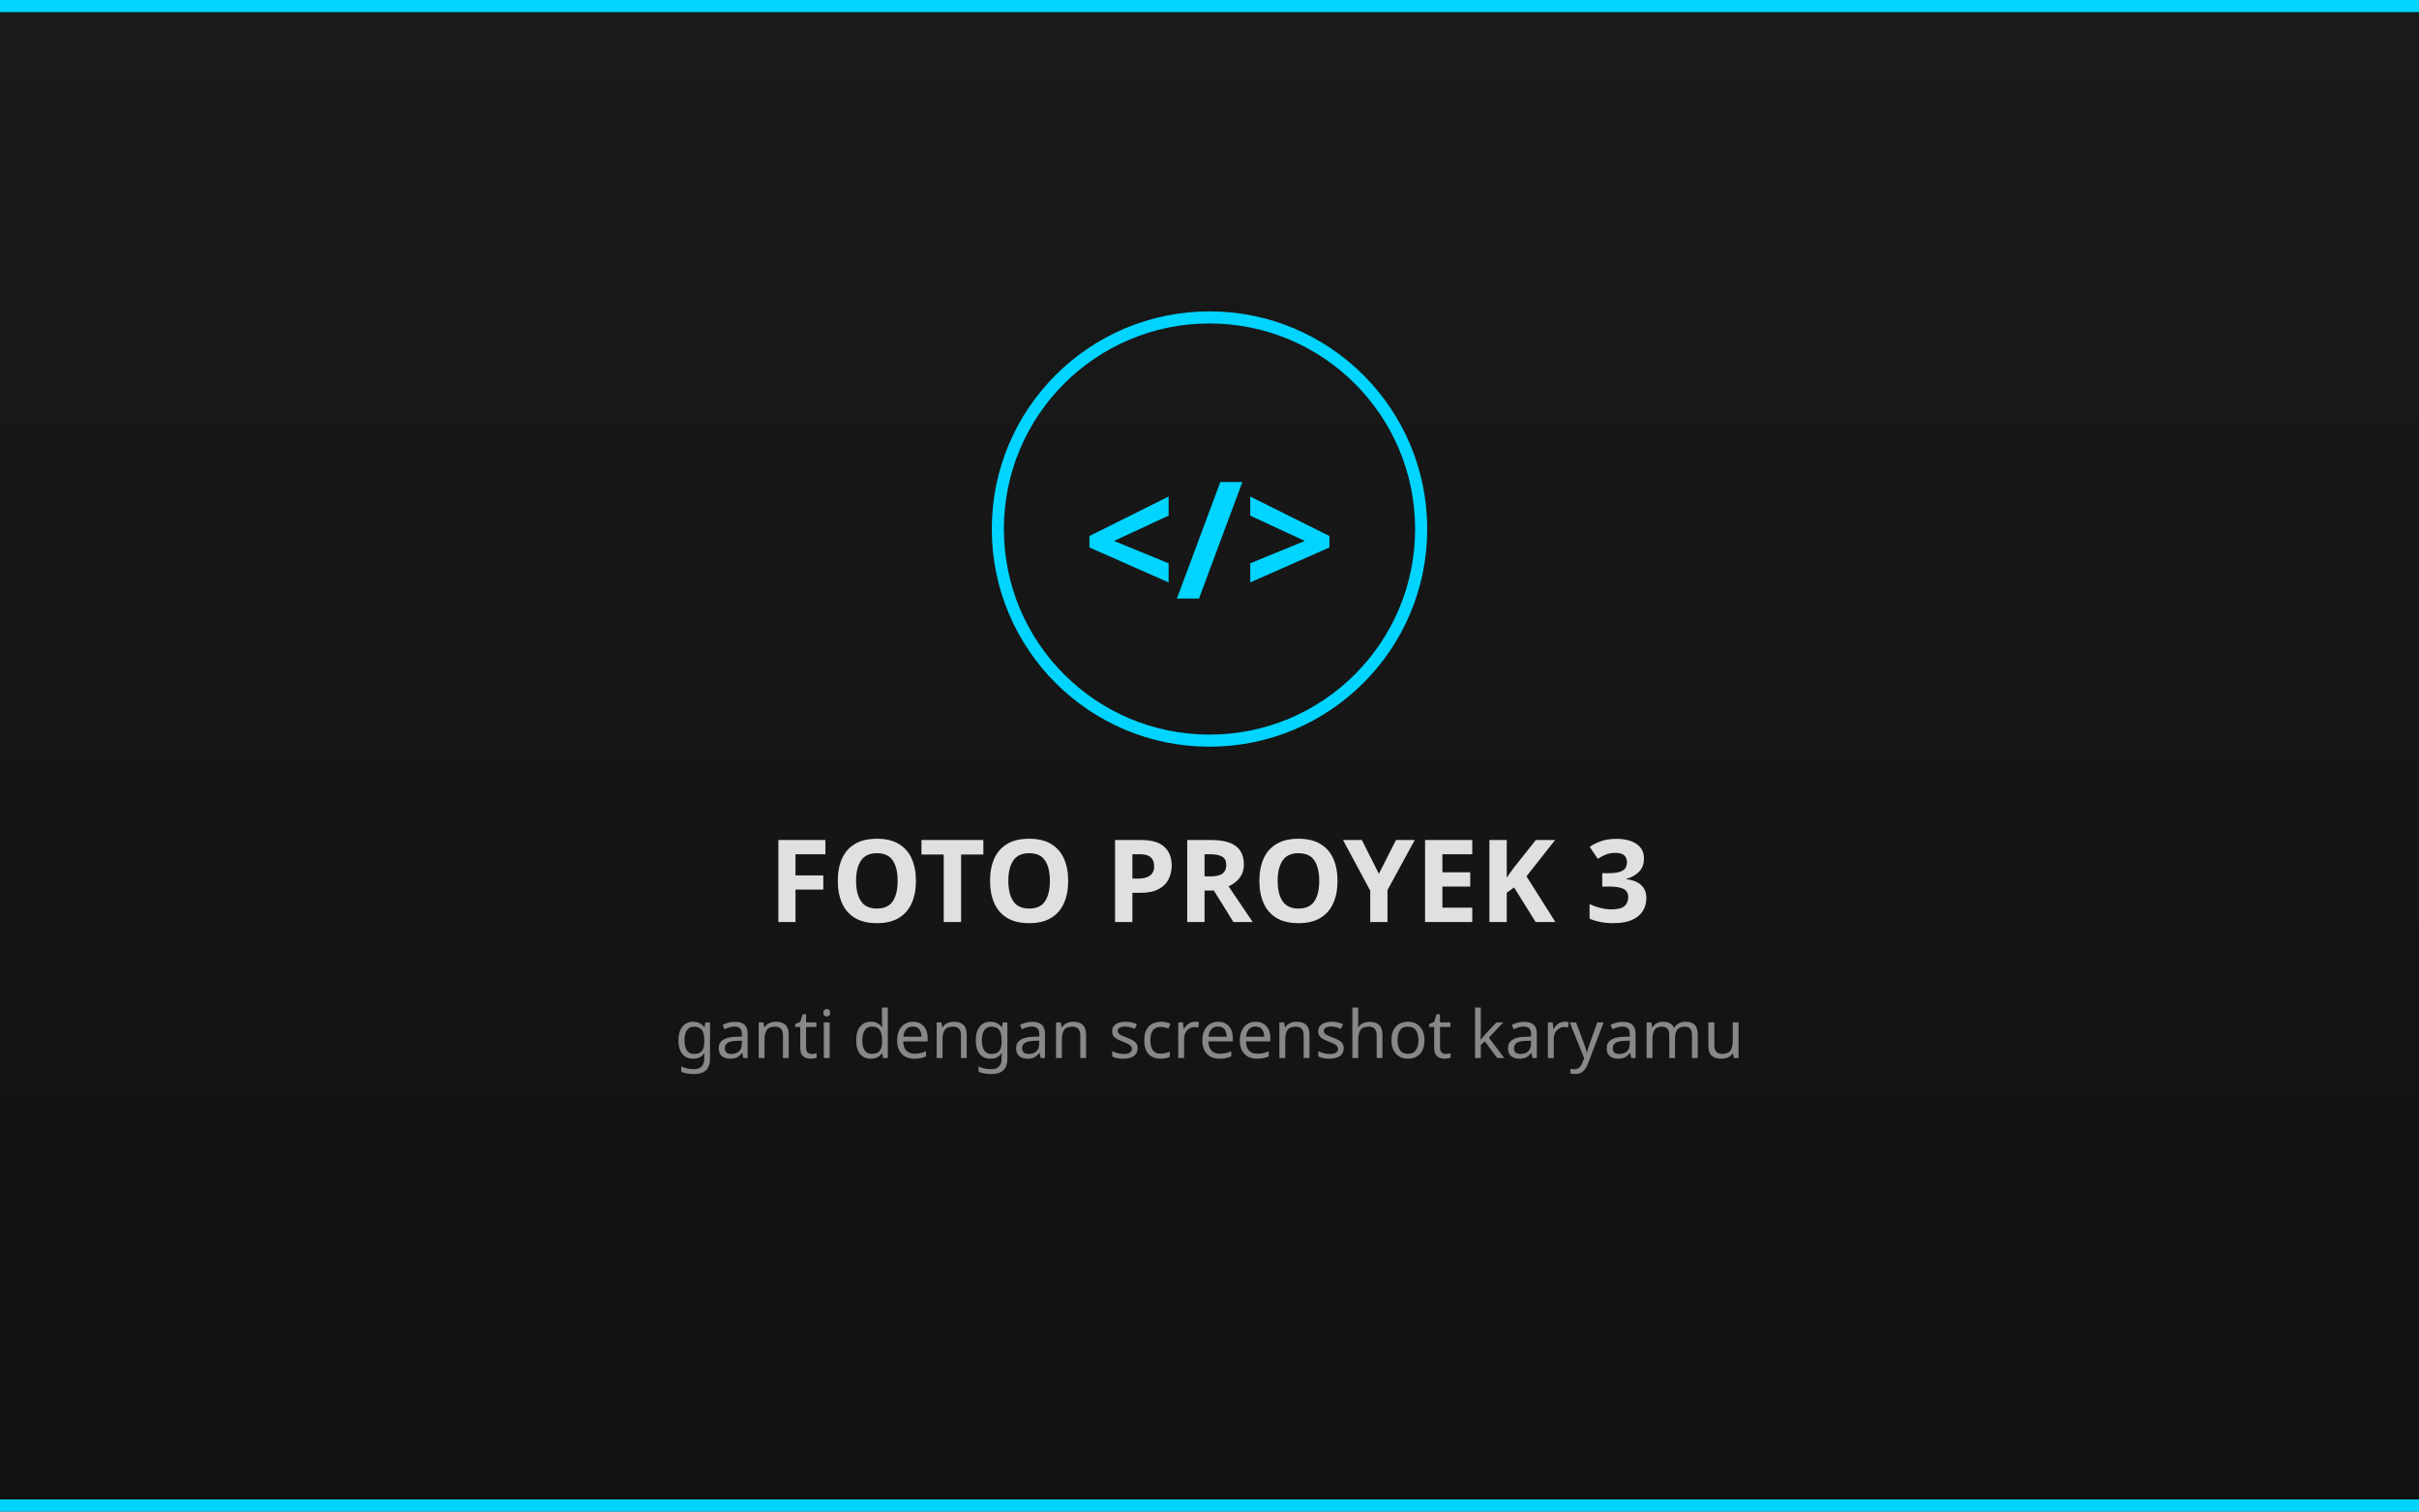
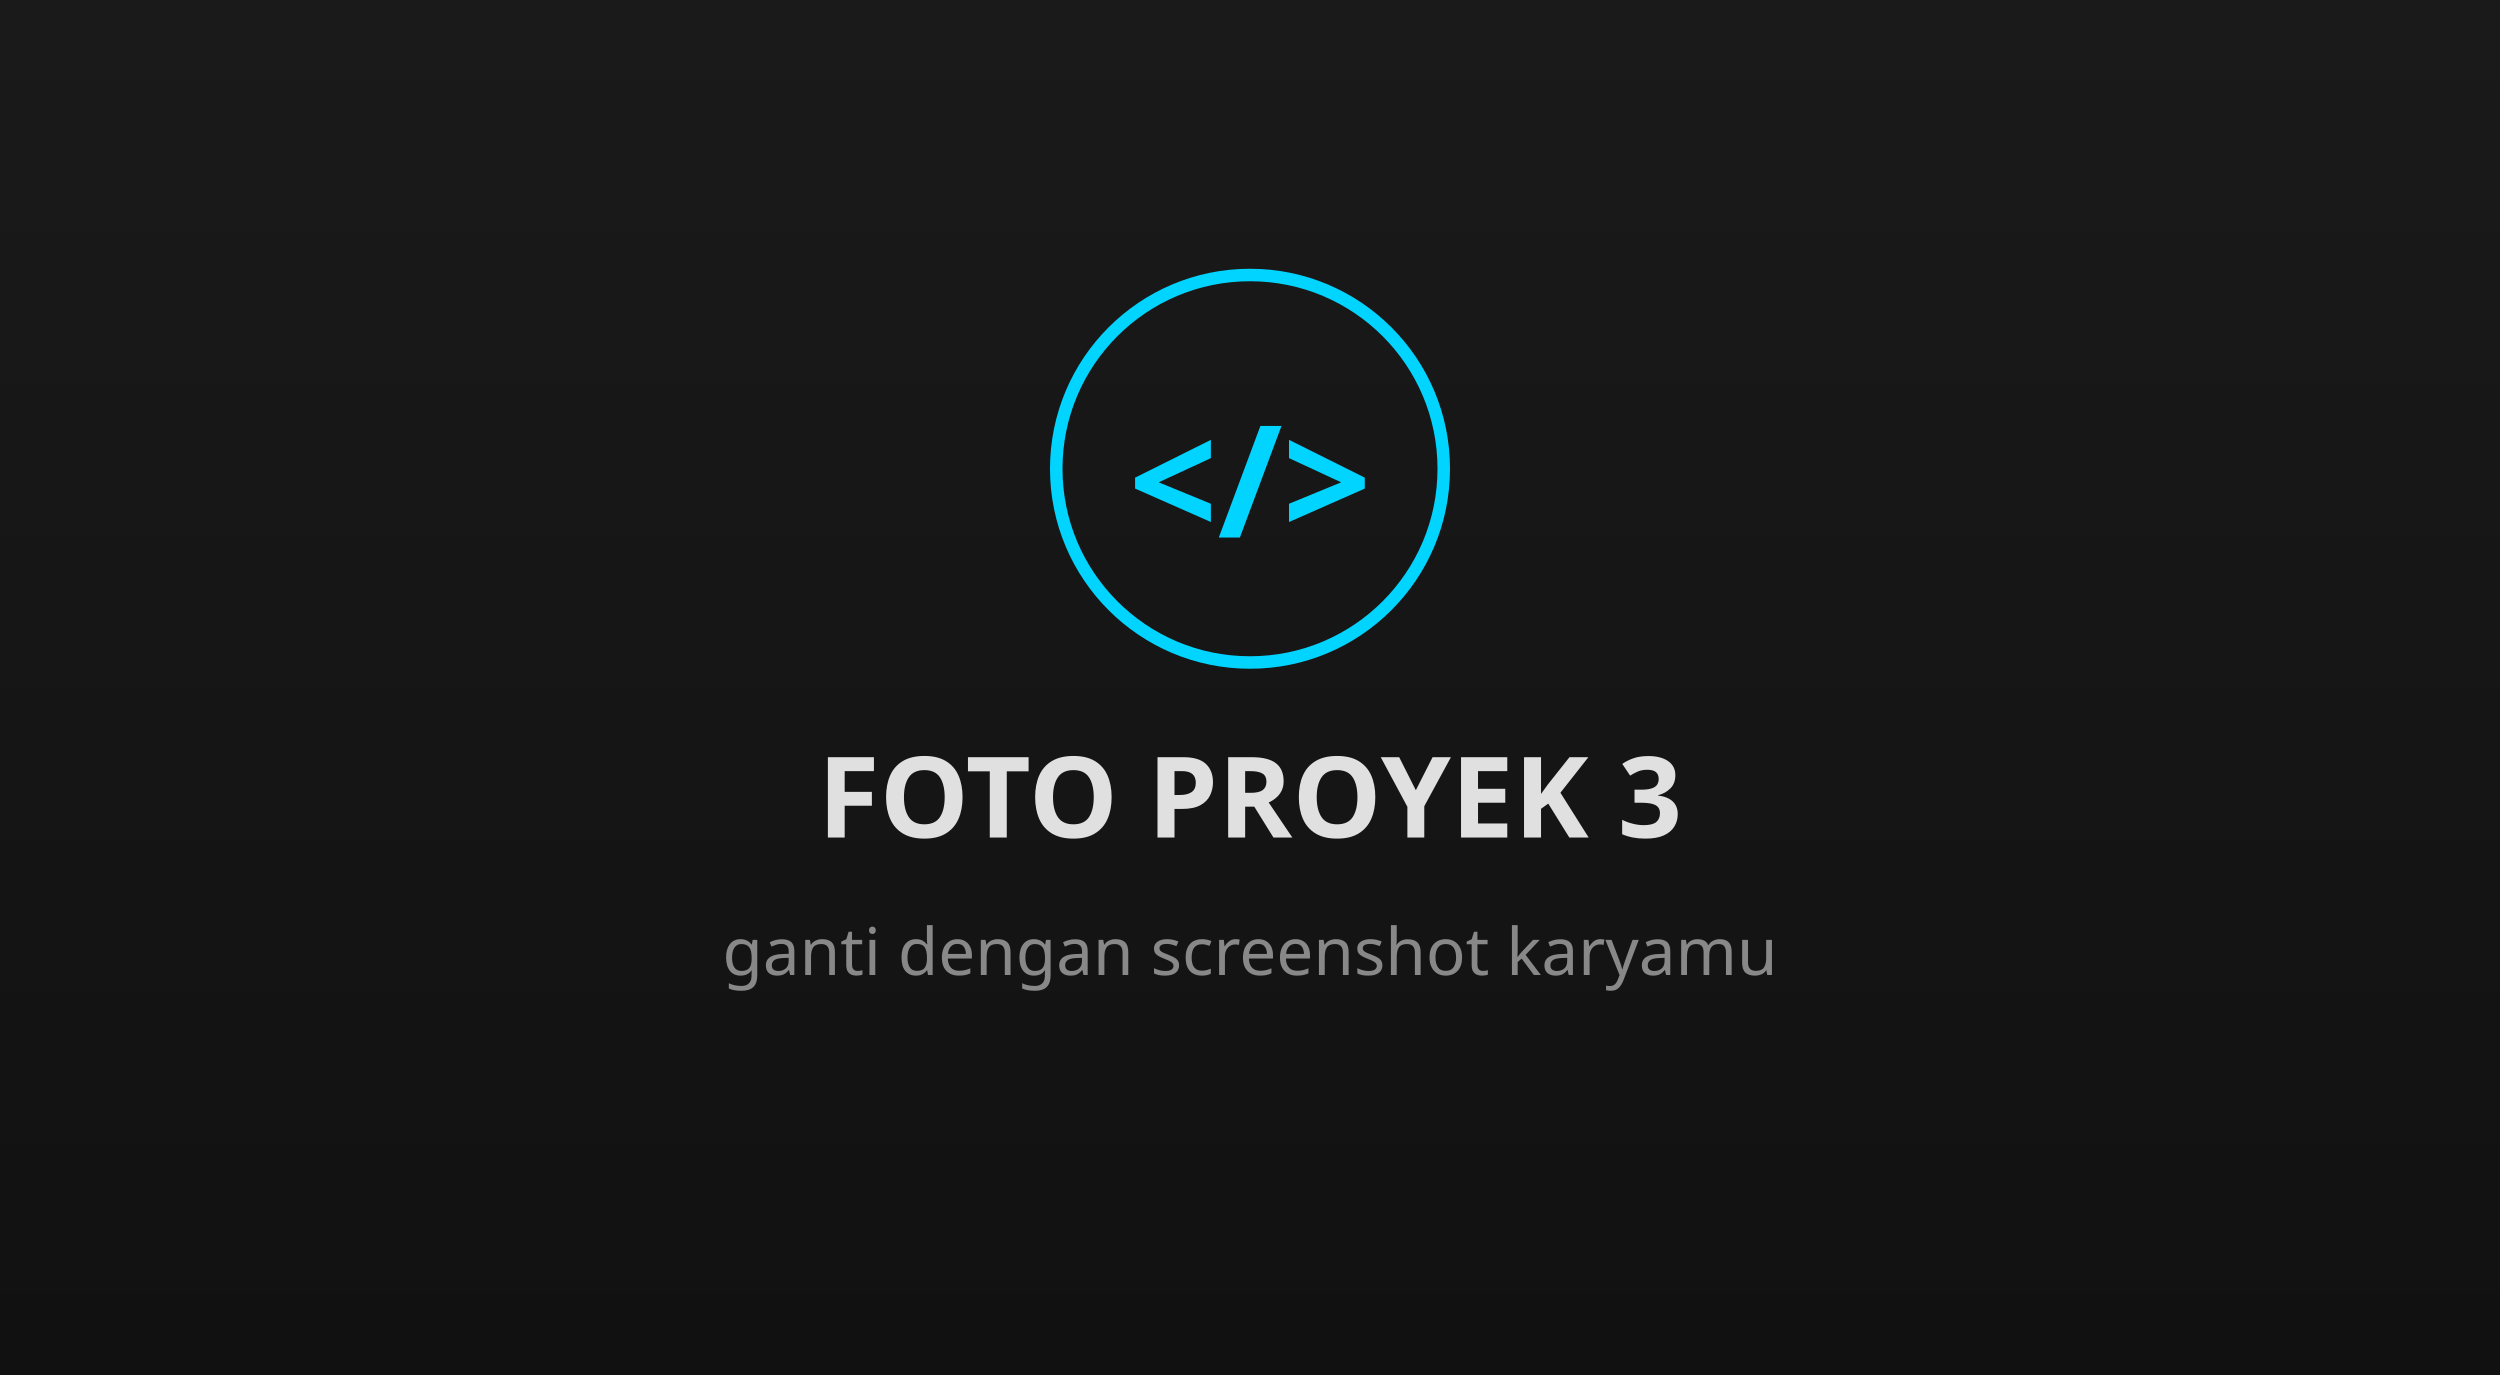
- <svg xmlns="http://www.w3.org/2000/svg" viewBox="0 0 800 500" width="800" height="500" role="img" aria-label="Gambar placeholder proyek 3">
+ <svg xmlns="http://www.w3.org/2000/svg" viewBox="0 0 800 440" width="800" height="440" role="img" aria-label="Gambar placeholder proyek 3">
  <defs>
    <linearGradient id="bg" x1="0" y1="0" x2="0" y2="1">
      <stop offset="0" stop-color="#1a1a1a" />
      <stop offset="1" stop-color="#111111" />
    </linearGradient>
  </defs>
-   <rect width="800" height="500" fill="url(#bg)" />
-   <rect width="800" height="4" fill="#00d4ff" />
-   <rect y="496" width="800" height="4" fill="#00d4ff" />
-   <circle cx="400" cy="175" r="70" fill="none" stroke="#00d4ff" stroke-width="4" />
-   <text x="400" y="198" text-anchor="middle" font-family="Segoe UI, Tahoma, sans-serif" font-size="54" font-weight="700" fill="#00d4ff">&lt;/&gt;</text>
-   <text x="400" y="305" text-anchor="middle" font-family="Segoe UI, Tahoma, sans-serif" font-size="38" font-weight="700" fill="#e0e0e0">FOTO PROYEK 3</text>
-   <text x="400" y="350" text-anchor="middle" font-family="Segoe UI, Tahoma, sans-serif" font-size="22" fill="#888888">ganti dengan screenshot karyamu</text>
+   <rect width="800" height="440" fill="url(#bg)" />
+   <circle cx="400" cy="150" r="62" fill="none" stroke="#00d4ff" stroke-width="4" />
+   <text x="400" y="172" text-anchor="middle" font-family="Segoe UI, Tahoma, sans-serif" font-size="50" font-weight="700" fill="#00d4ff">&lt;/&gt;</text>
+   <text x="400" y="268" text-anchor="middle" font-family="Segoe UI, Tahoma, sans-serif" font-size="36" font-weight="700" fill="#e0e0e0">FOTO PROYEK 3</text>
+   <text x="400" y="312" text-anchor="middle" font-family="Segoe UI, Tahoma, sans-serif" font-size="21" fill="#888888">ganti dengan screenshot karyamu</text>
</svg>
